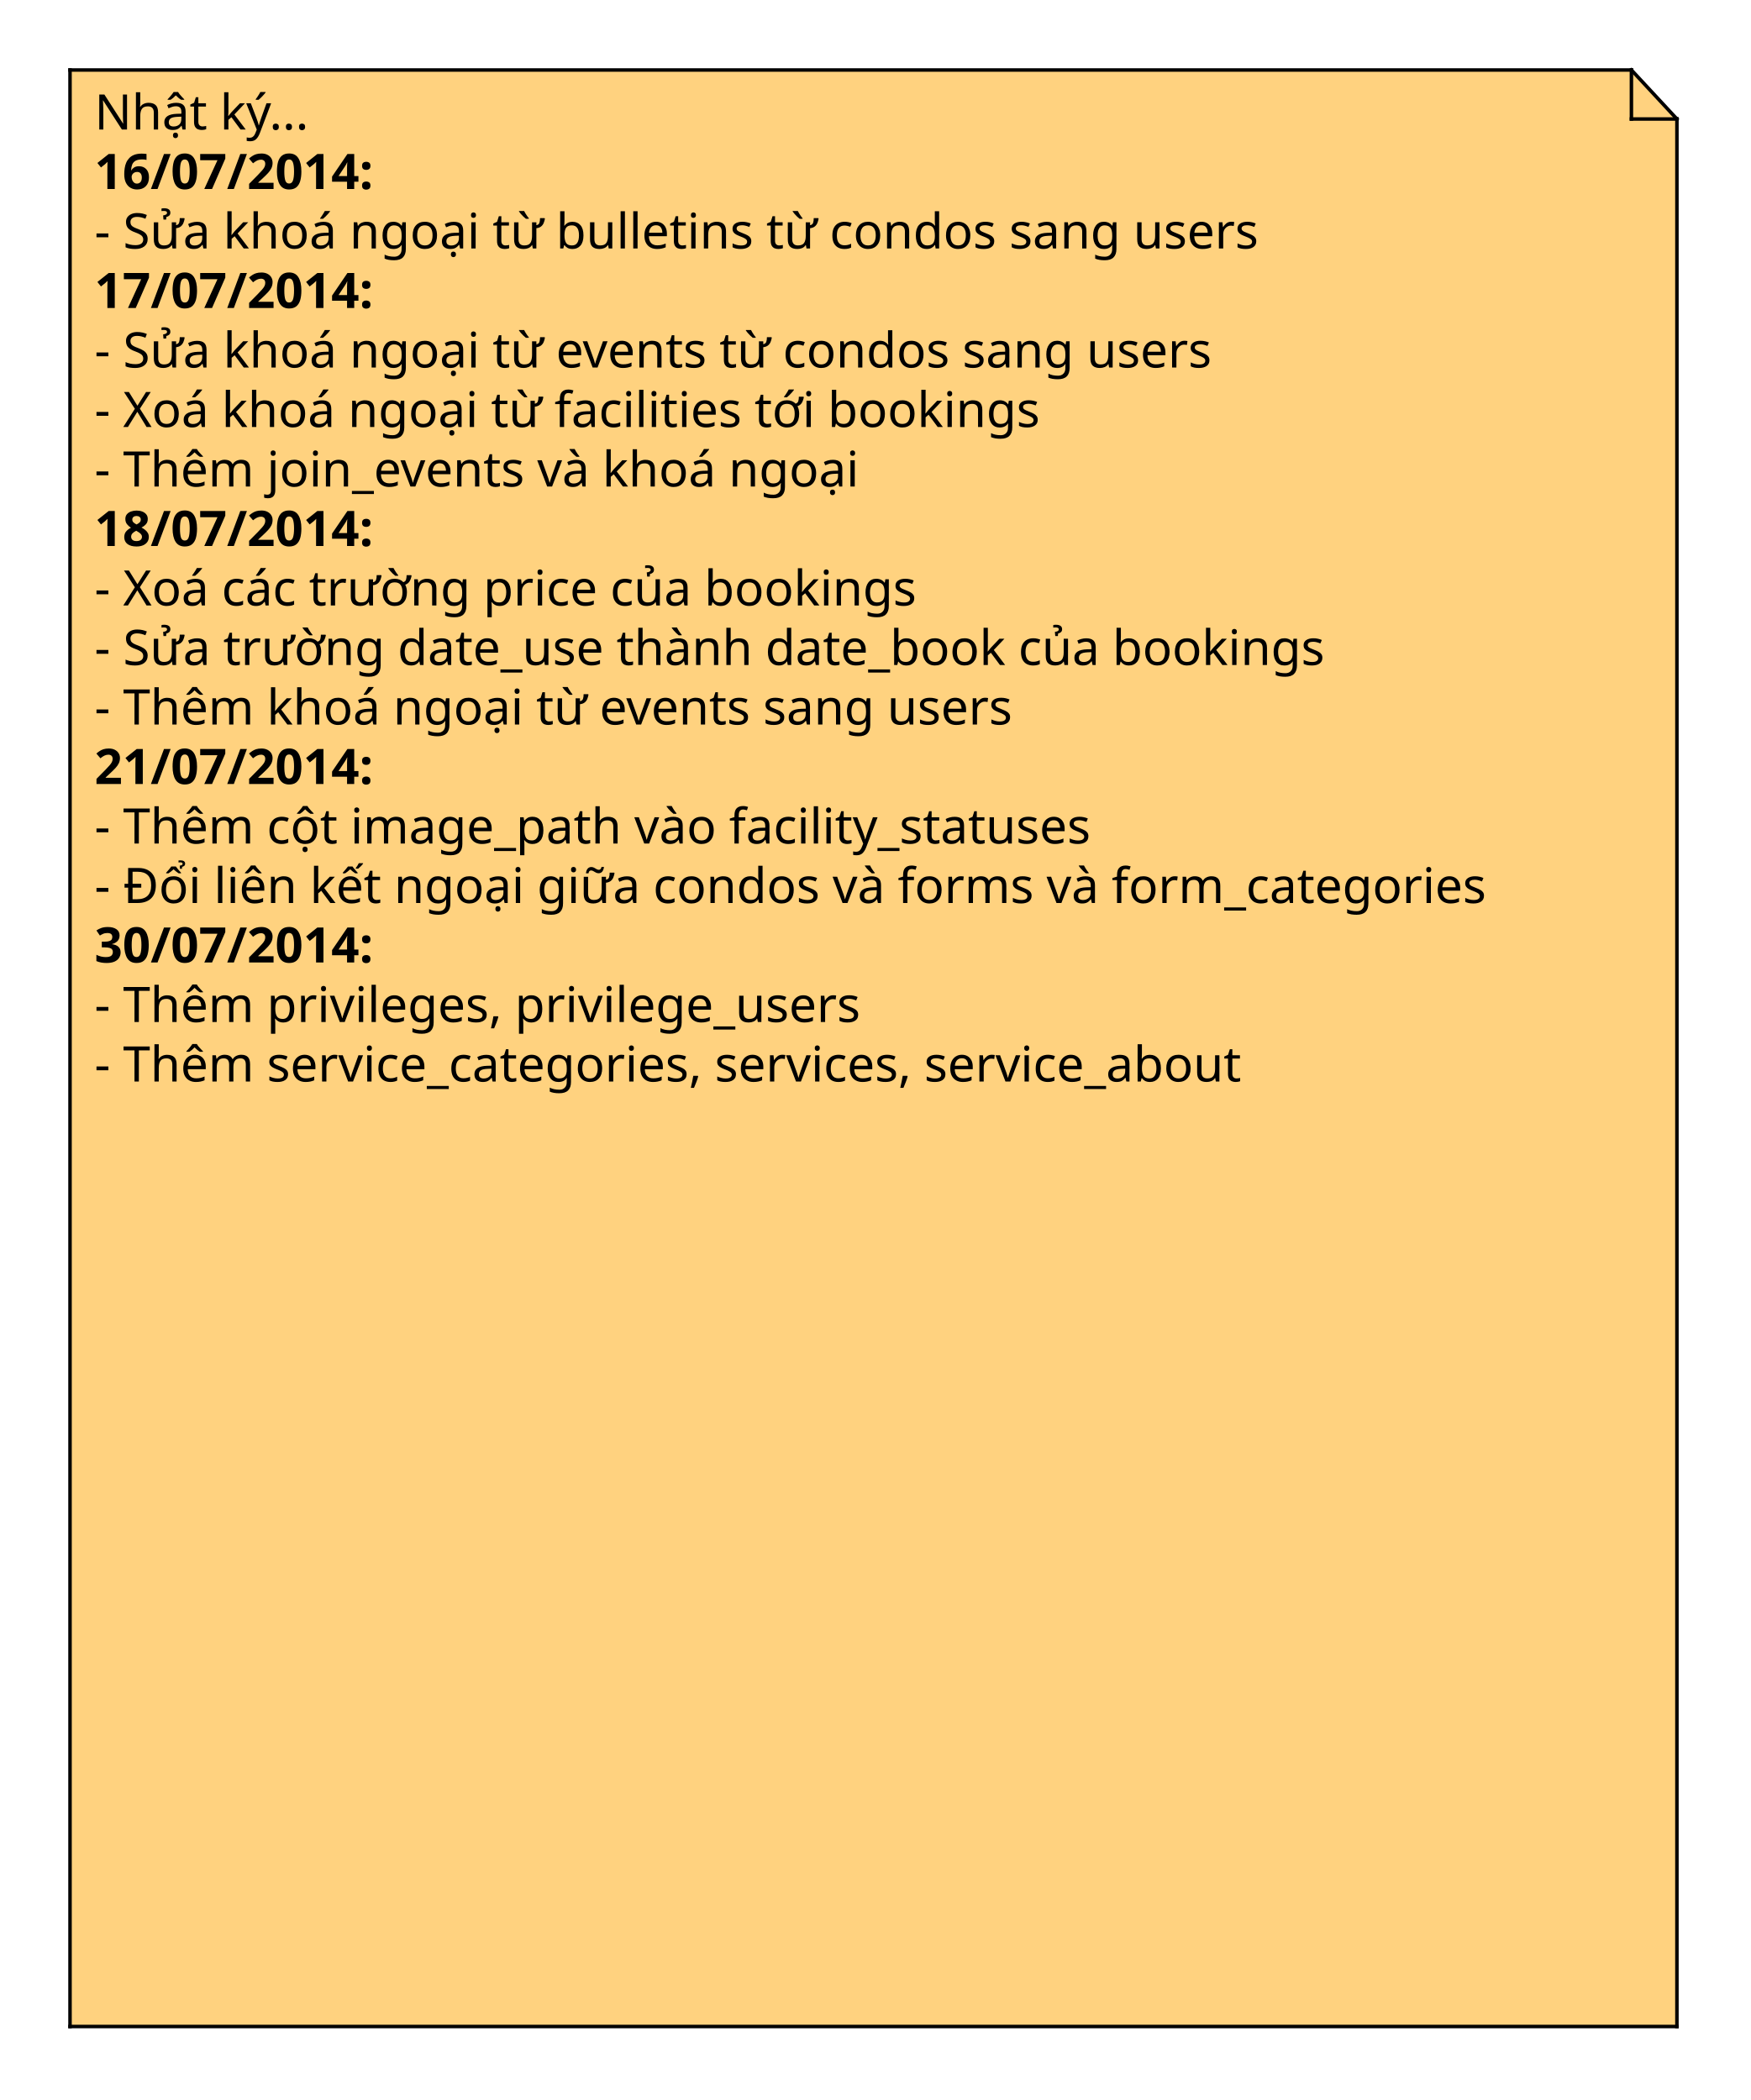
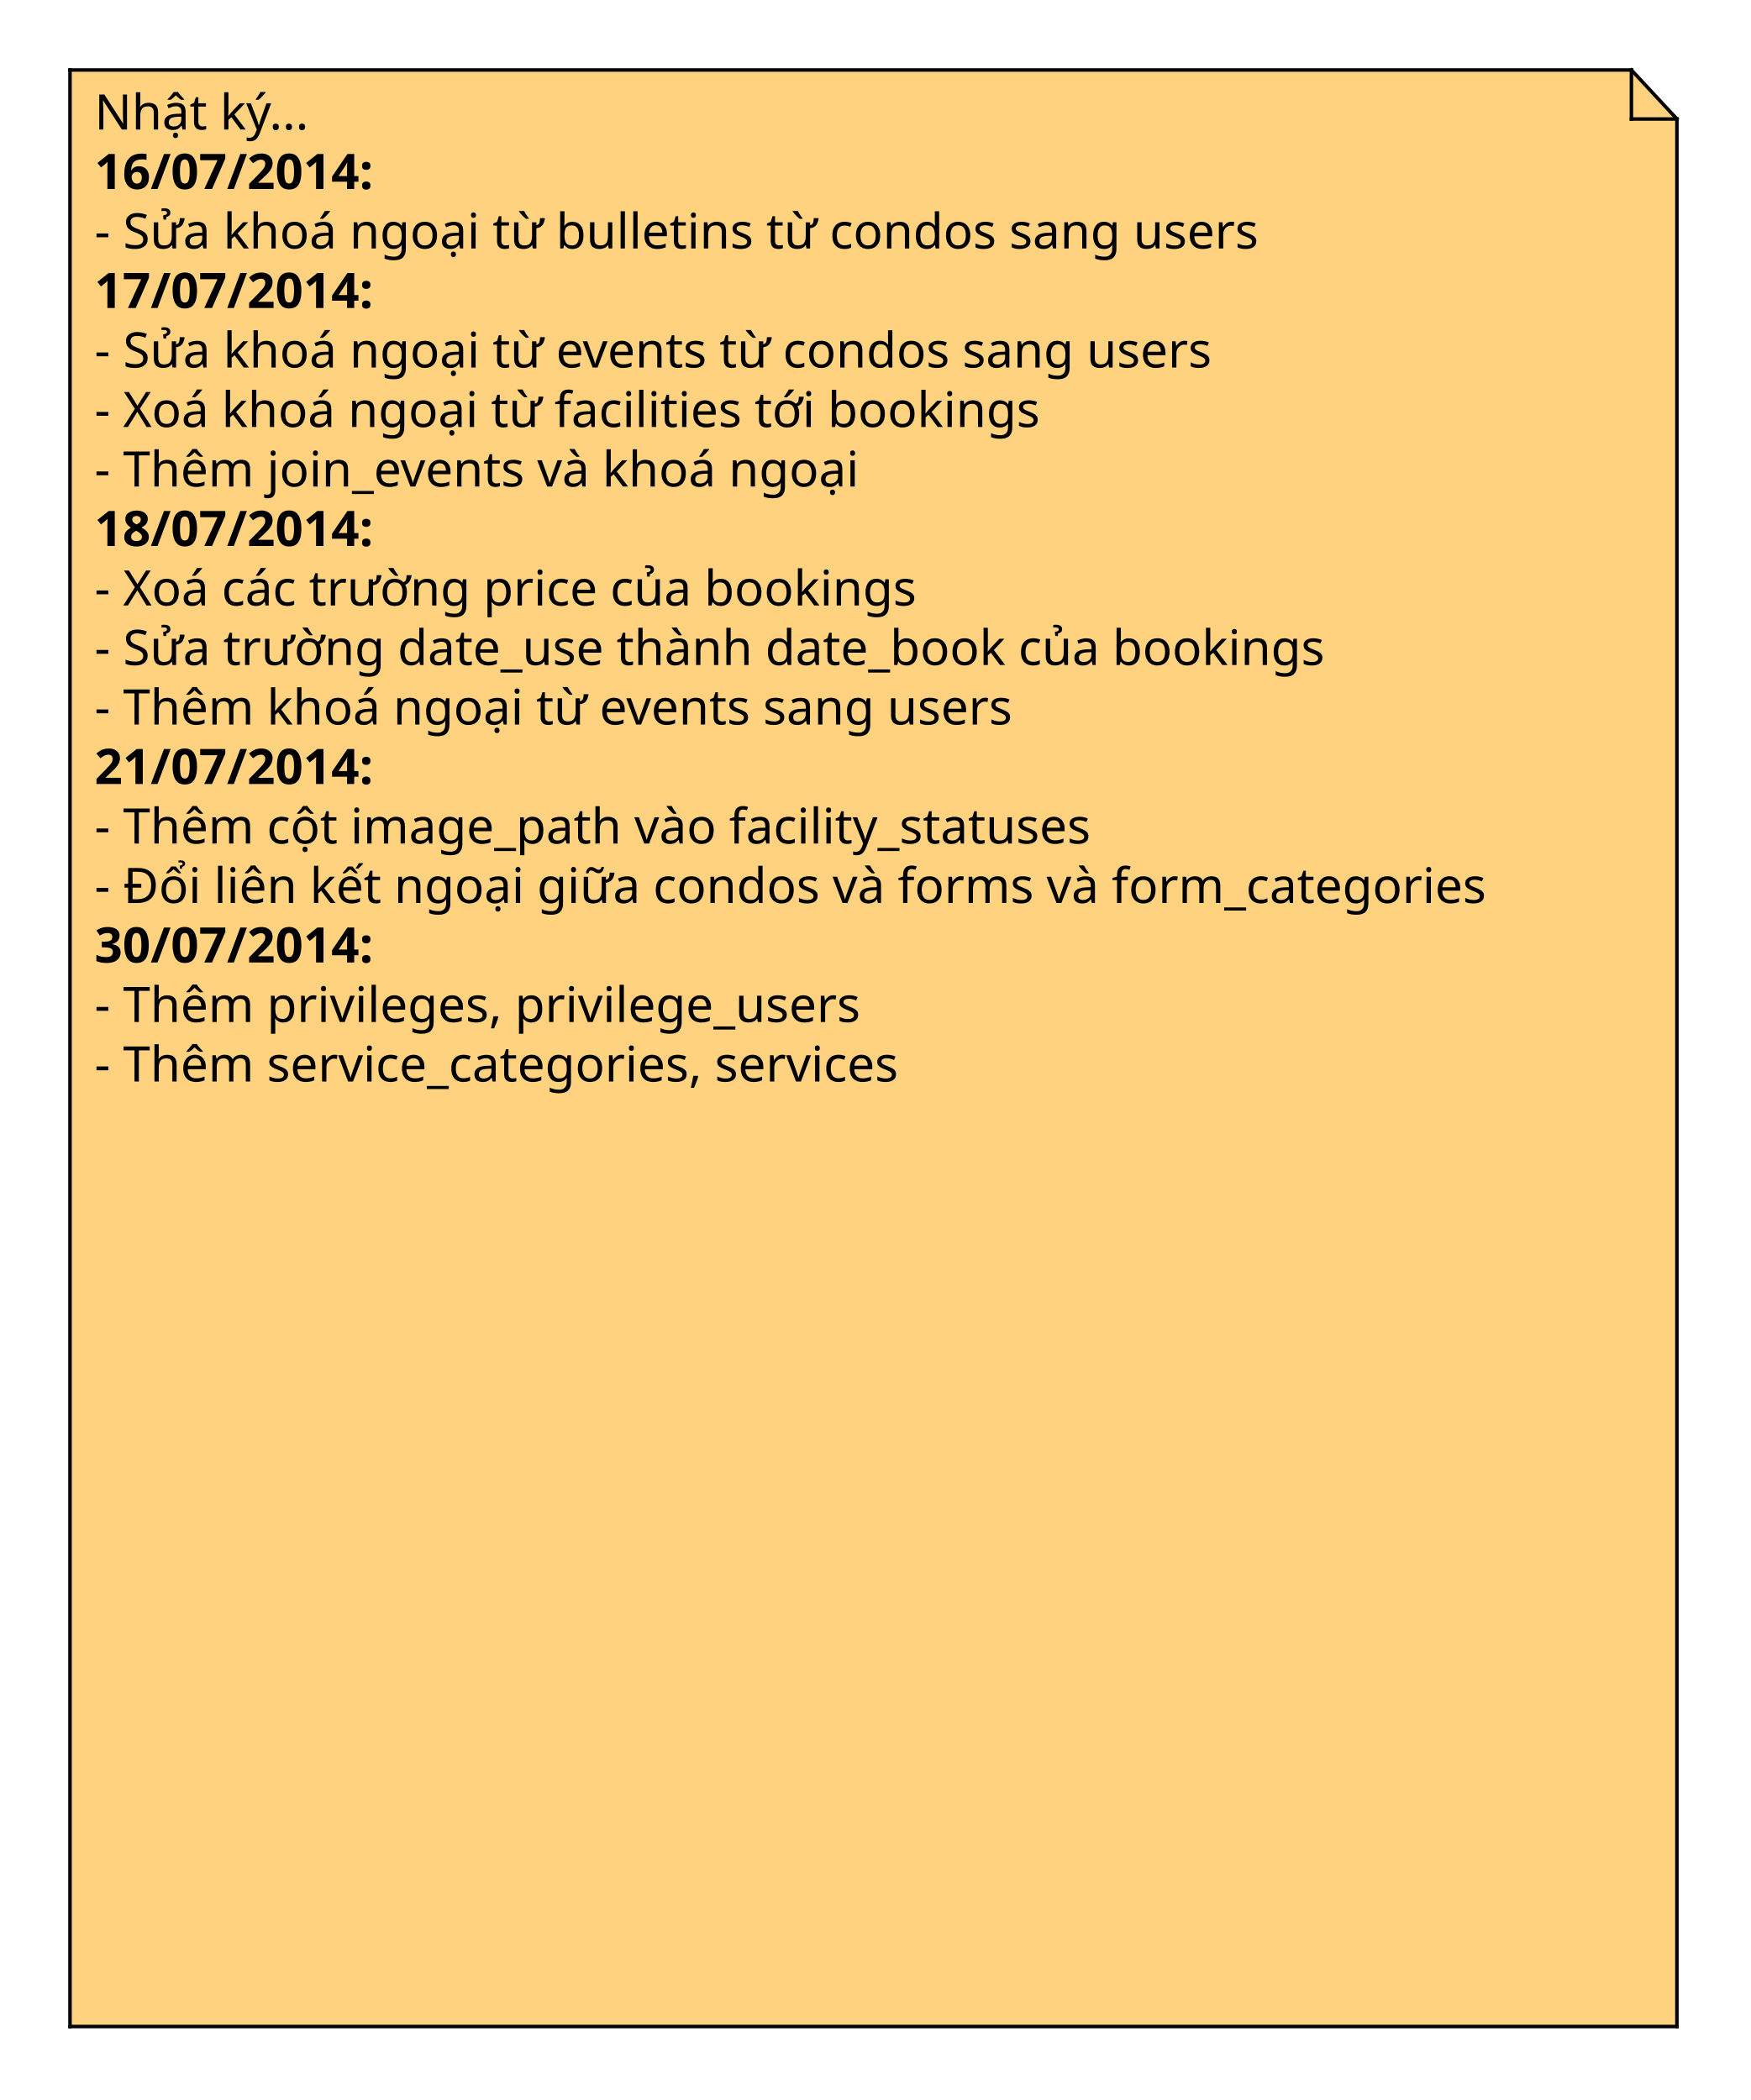
<svg xmlns="http://www.w3.org/2000/svg" fill-opacity="1" color-rendering="auto" color-interpolation="auto" stroke="black" text-rendering="auto" stroke-linecap="square" width="500" stroke-miterlimit="10" stroke-opacity="1" shape-rendering="auto" fill="black" stroke-dasharray="none" font-weight="normal" stroke-width="1" viewBox="240 0 500 600" height="600" font-family="'Dialog'" font-style="normal" stroke-linejoin="miter" font-size="12" stroke-dashoffset="0" image-rendering="auto">
  <defs id="genericDefs" />
  <g>
    <g fill="rgb(255,165,0)" font-size="14" font-family="sans-serif" transform="translate(260,20)" stroke="rgb(255,165,0)">
      <polygon opacity="0.5" points=" 0 0 446 0 446 0 459 14 459 14 459 559 459 559 0 559 0 559 0 0" stroke="none" />
      <text fill="black" x="7" xml:space="preserve" y="17" stroke="none">Nhật ký...</text>
      <text fill="black" x="7" xml:space="preserve" y="34" font-weight="bold" stroke="none">16/07/2014:</text>
      <text fill="black" x="7" xml:space="preserve" y="51" stroke="none">- Sửa khoá ngoại từ bulletins từ condos sang users</text>
      <text fill="black" x="7" xml:space="preserve" y="68" font-weight="bold" stroke="none">17/07/2014:</text>
      <text fill="black" x="7" xml:space="preserve" y="85" stroke="none">- Sửa khoá ngoại từ events từ condos sang users</text>
      <text fill="black" x="7" xml:space="preserve" y="102" stroke="none">- Xoá khoá ngoại từ facilities tới bookings</text>
      <text fill="black" x="7" xml:space="preserve" y="119" stroke="none">- Thêm join_events và khoá ngoại</text>
      <text fill="black" x="7" xml:space="preserve" y="136" font-weight="bold" stroke="none">18/07/2014:</text>
      <text fill="black" x="7" xml:space="preserve" y="153" stroke="none">- Xoá các trường price của bookings</text>
      <text fill="black" x="7" xml:space="preserve" y="170" stroke="none">- Sửa trường date_use thành date_book của bookings</text>
      <text fill="black" x="7" xml:space="preserve" y="187" stroke="none">- Thêm khoá ngoại từ events sang users</text>
      <text fill="black" x="7" xml:space="preserve" y="204" font-weight="bold" stroke="none">21/07/2014:</text>
      <text fill="black" x="7" xml:space="preserve" y="221" stroke="none">- Thêm cột image_path vào facility_statuses</text>
      <text fill="black" x="7" xml:space="preserve" y="238" stroke="none">- Đổi liên kết ngoại giữa condos và forms và form_categories</text>
      <text fill="black" x="7" xml:space="preserve" y="255" font-weight="bold" stroke="none">30/07/2014:</text>
      <text fill="black" x="7" xml:space="preserve" y="272" stroke="none">- Thêm privileges, privilege_users</text>
-       <text fill="black" x="7" xml:space="preserve" y="289" stroke="none">- Thêm service_categories, services, service_about</text>
+       <text fill="black" x="7" xml:space="preserve" y="289" stroke="none">- Thêm service_categories, services</text>
      <line y2="0" fill="none" x1="0" x2="446" stroke="black" y1="0" />
      <line y2="14" fill="none" x1="446" x2="459" stroke="black" y1="0" />
      <line y2="559" fill="none" x1="459" x2="459" stroke="black" y1="14" />
      <line y2="559" fill="none" x1="459" x2="0" stroke="black" y1="559" />
      <line y2="0" fill="none" x1="0" x2="0" stroke="black" y1="559" />
      <line y2="14" fill="none" x1="446" x2="446" stroke="black" y1="0" />
      <line y2="14" fill="none" x1="446" x2="459" stroke="black" y1="14" />
    </g>
  </g>
</svg>
